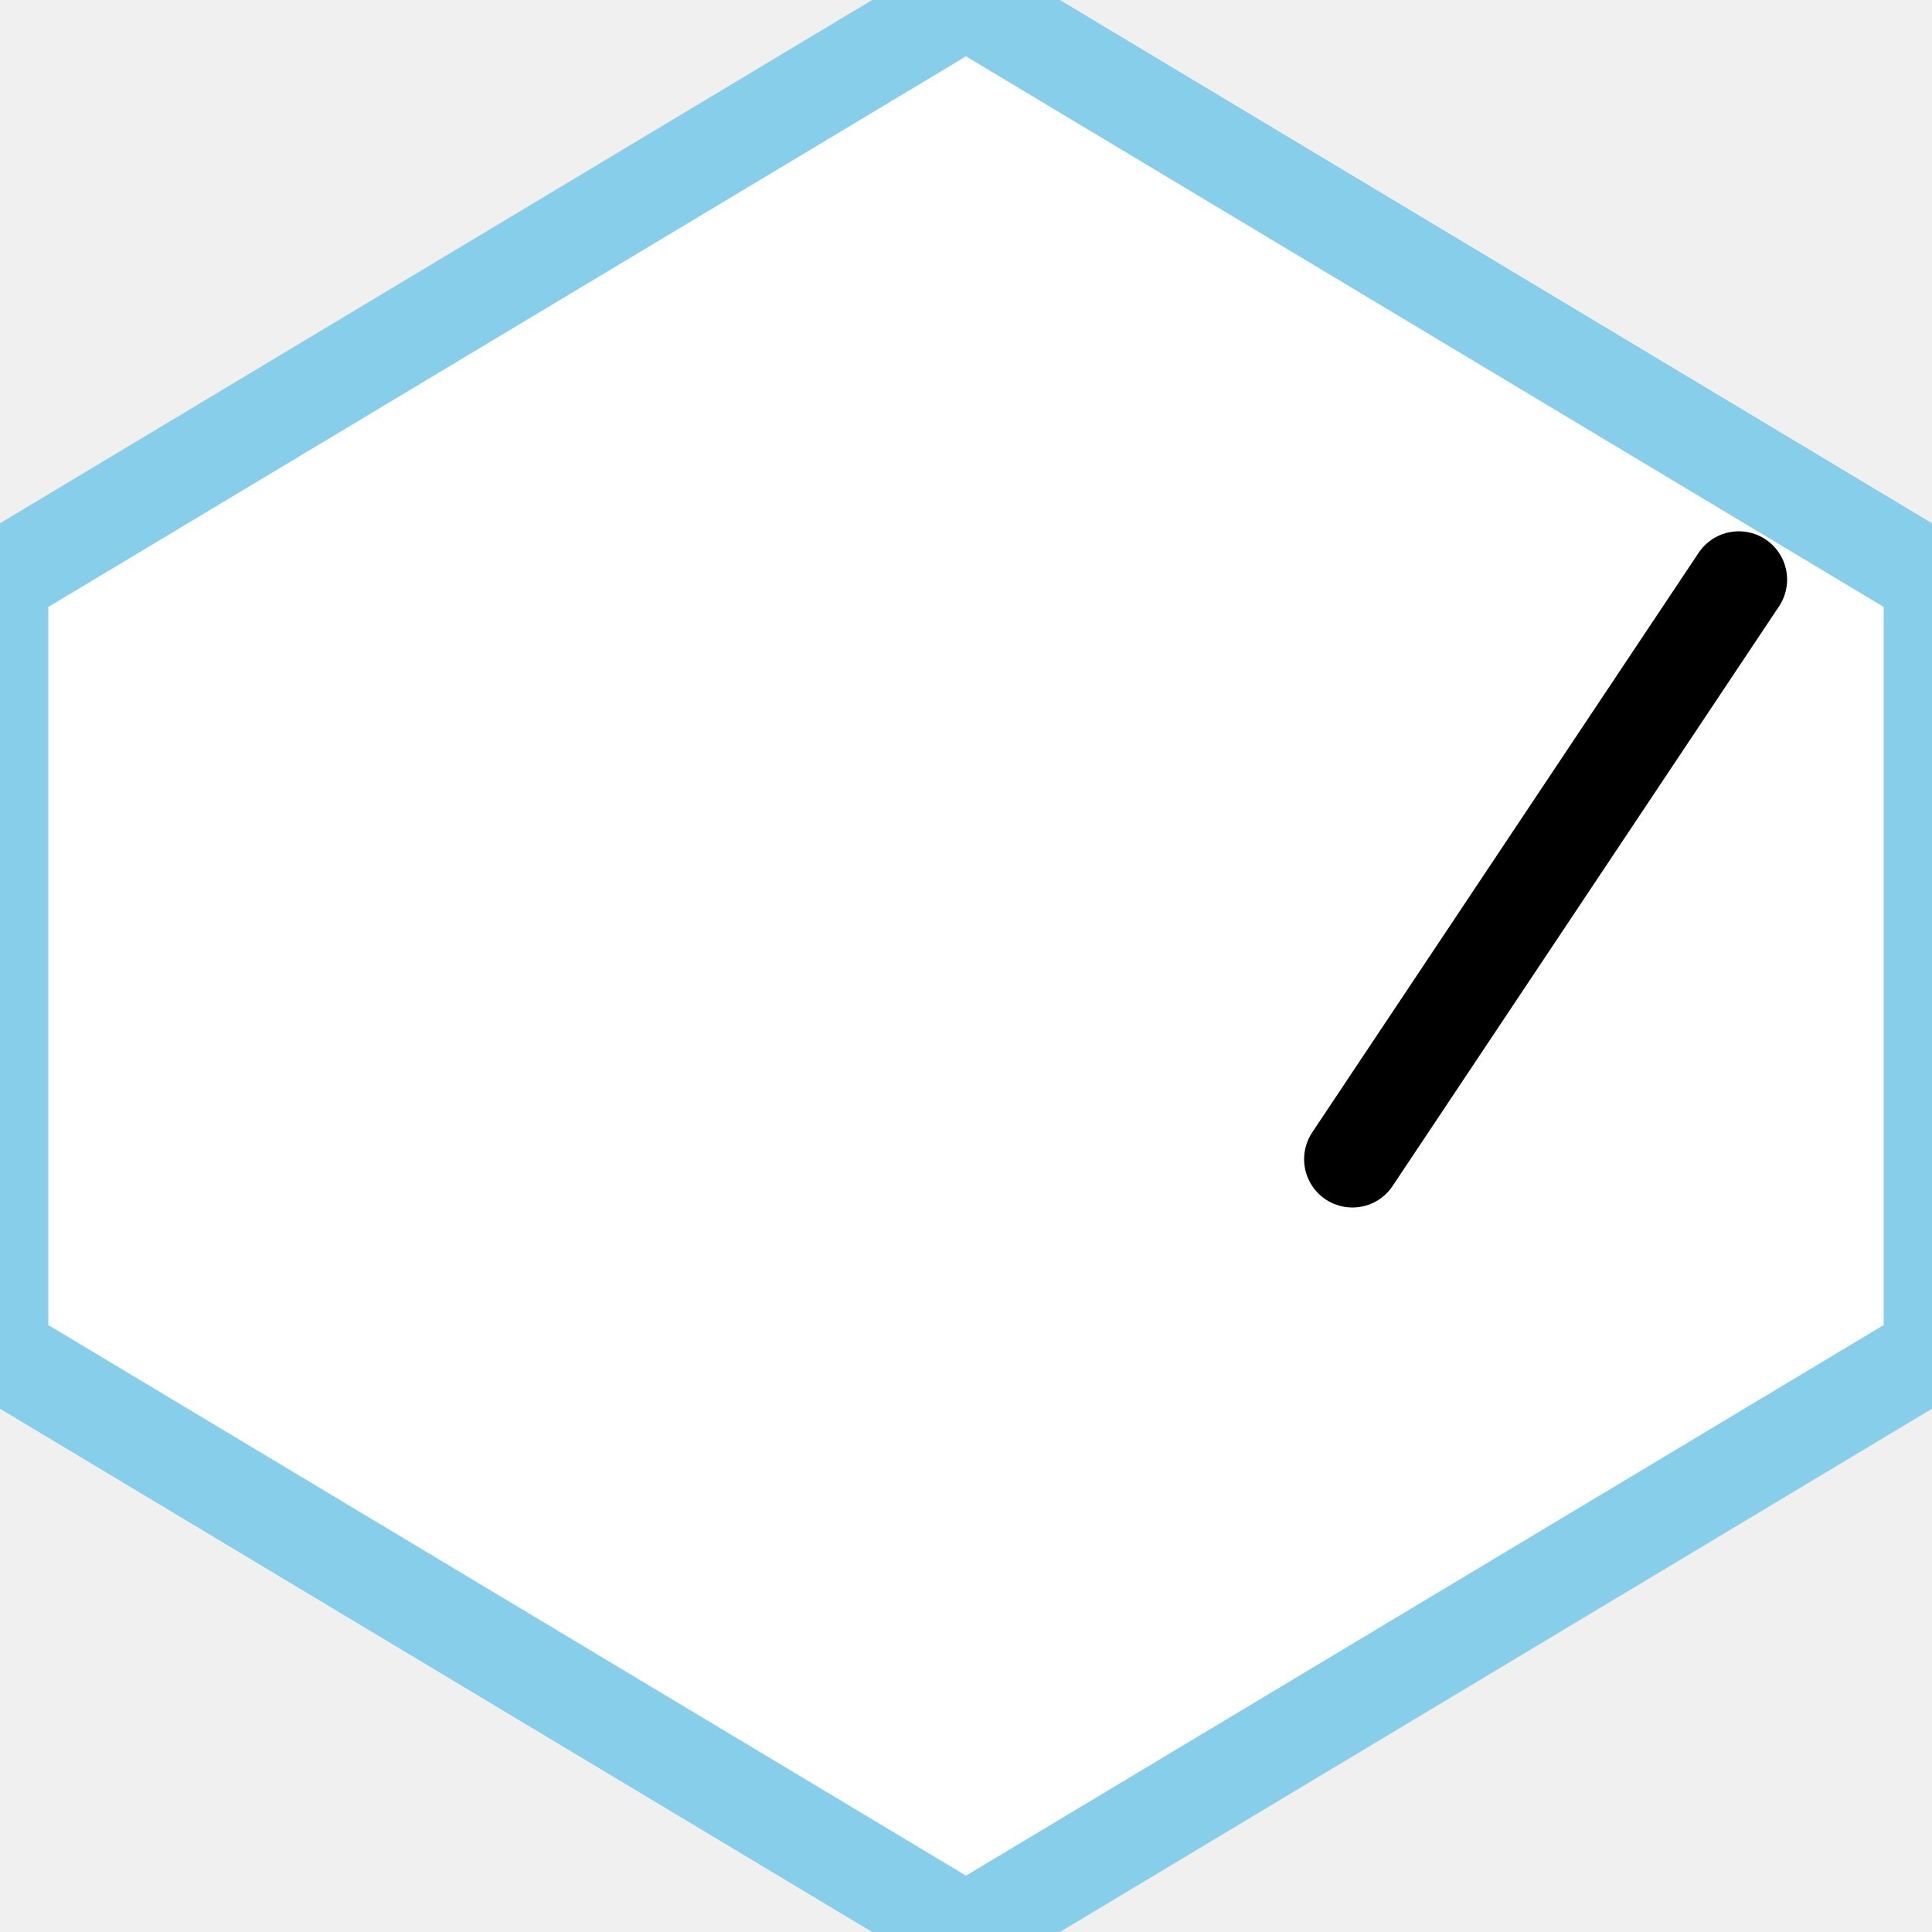
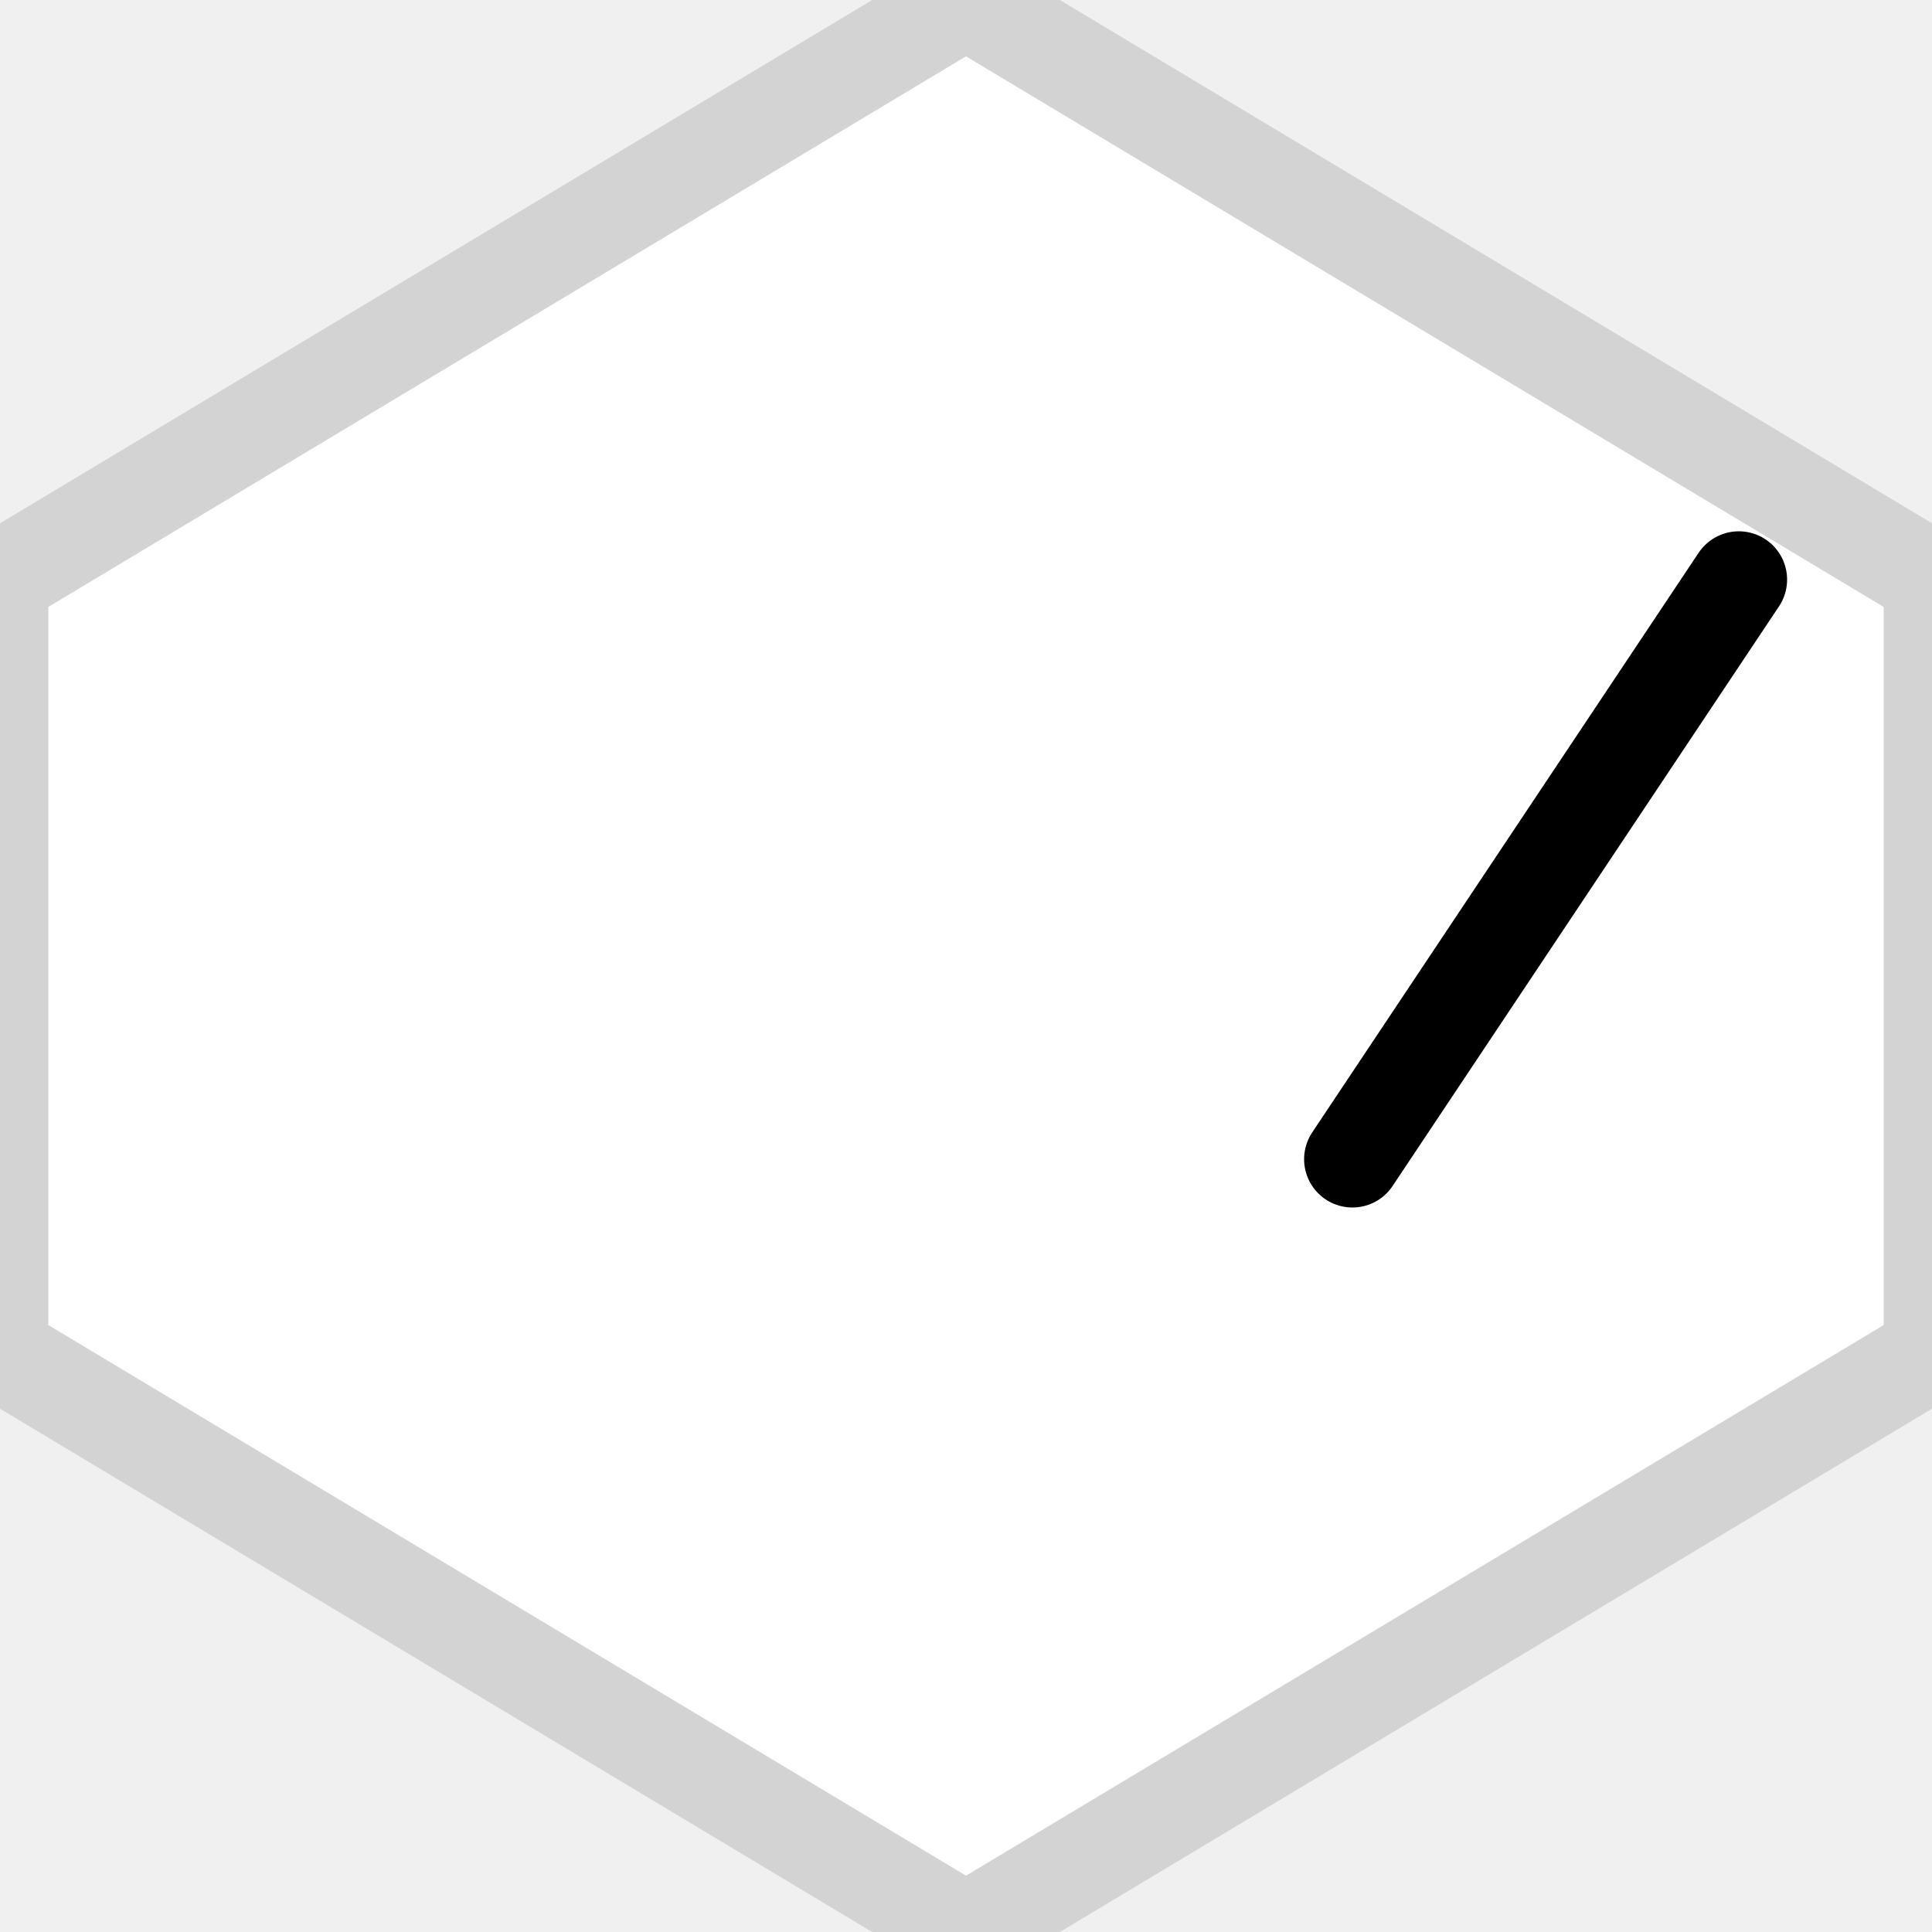
<svg xmlns="http://www.w3.org/2000/svg" width="10" height="10">
  <style>.gly {stroke:black; stroke-width:0.5; stroke-linecap:round; fill:none;}</style>
-   <path id="grid" d="M 5 0 L 10 3 L 10 7 L 5 10 L 0 7 L 0 3 Z" style="stroke:skyblue; stroke-width:0.5; fill:white" />
+   <path id="grid" d="M 5 0 L 10 3 L 10 7 L 5 10 L 0 7 L 0 3 Z" style="stroke:lightgray; stroke-width:0.5; fill:white" />
  <polyline id="g_loss" class="gly" points="9,3 7,6 " />
</svg>
